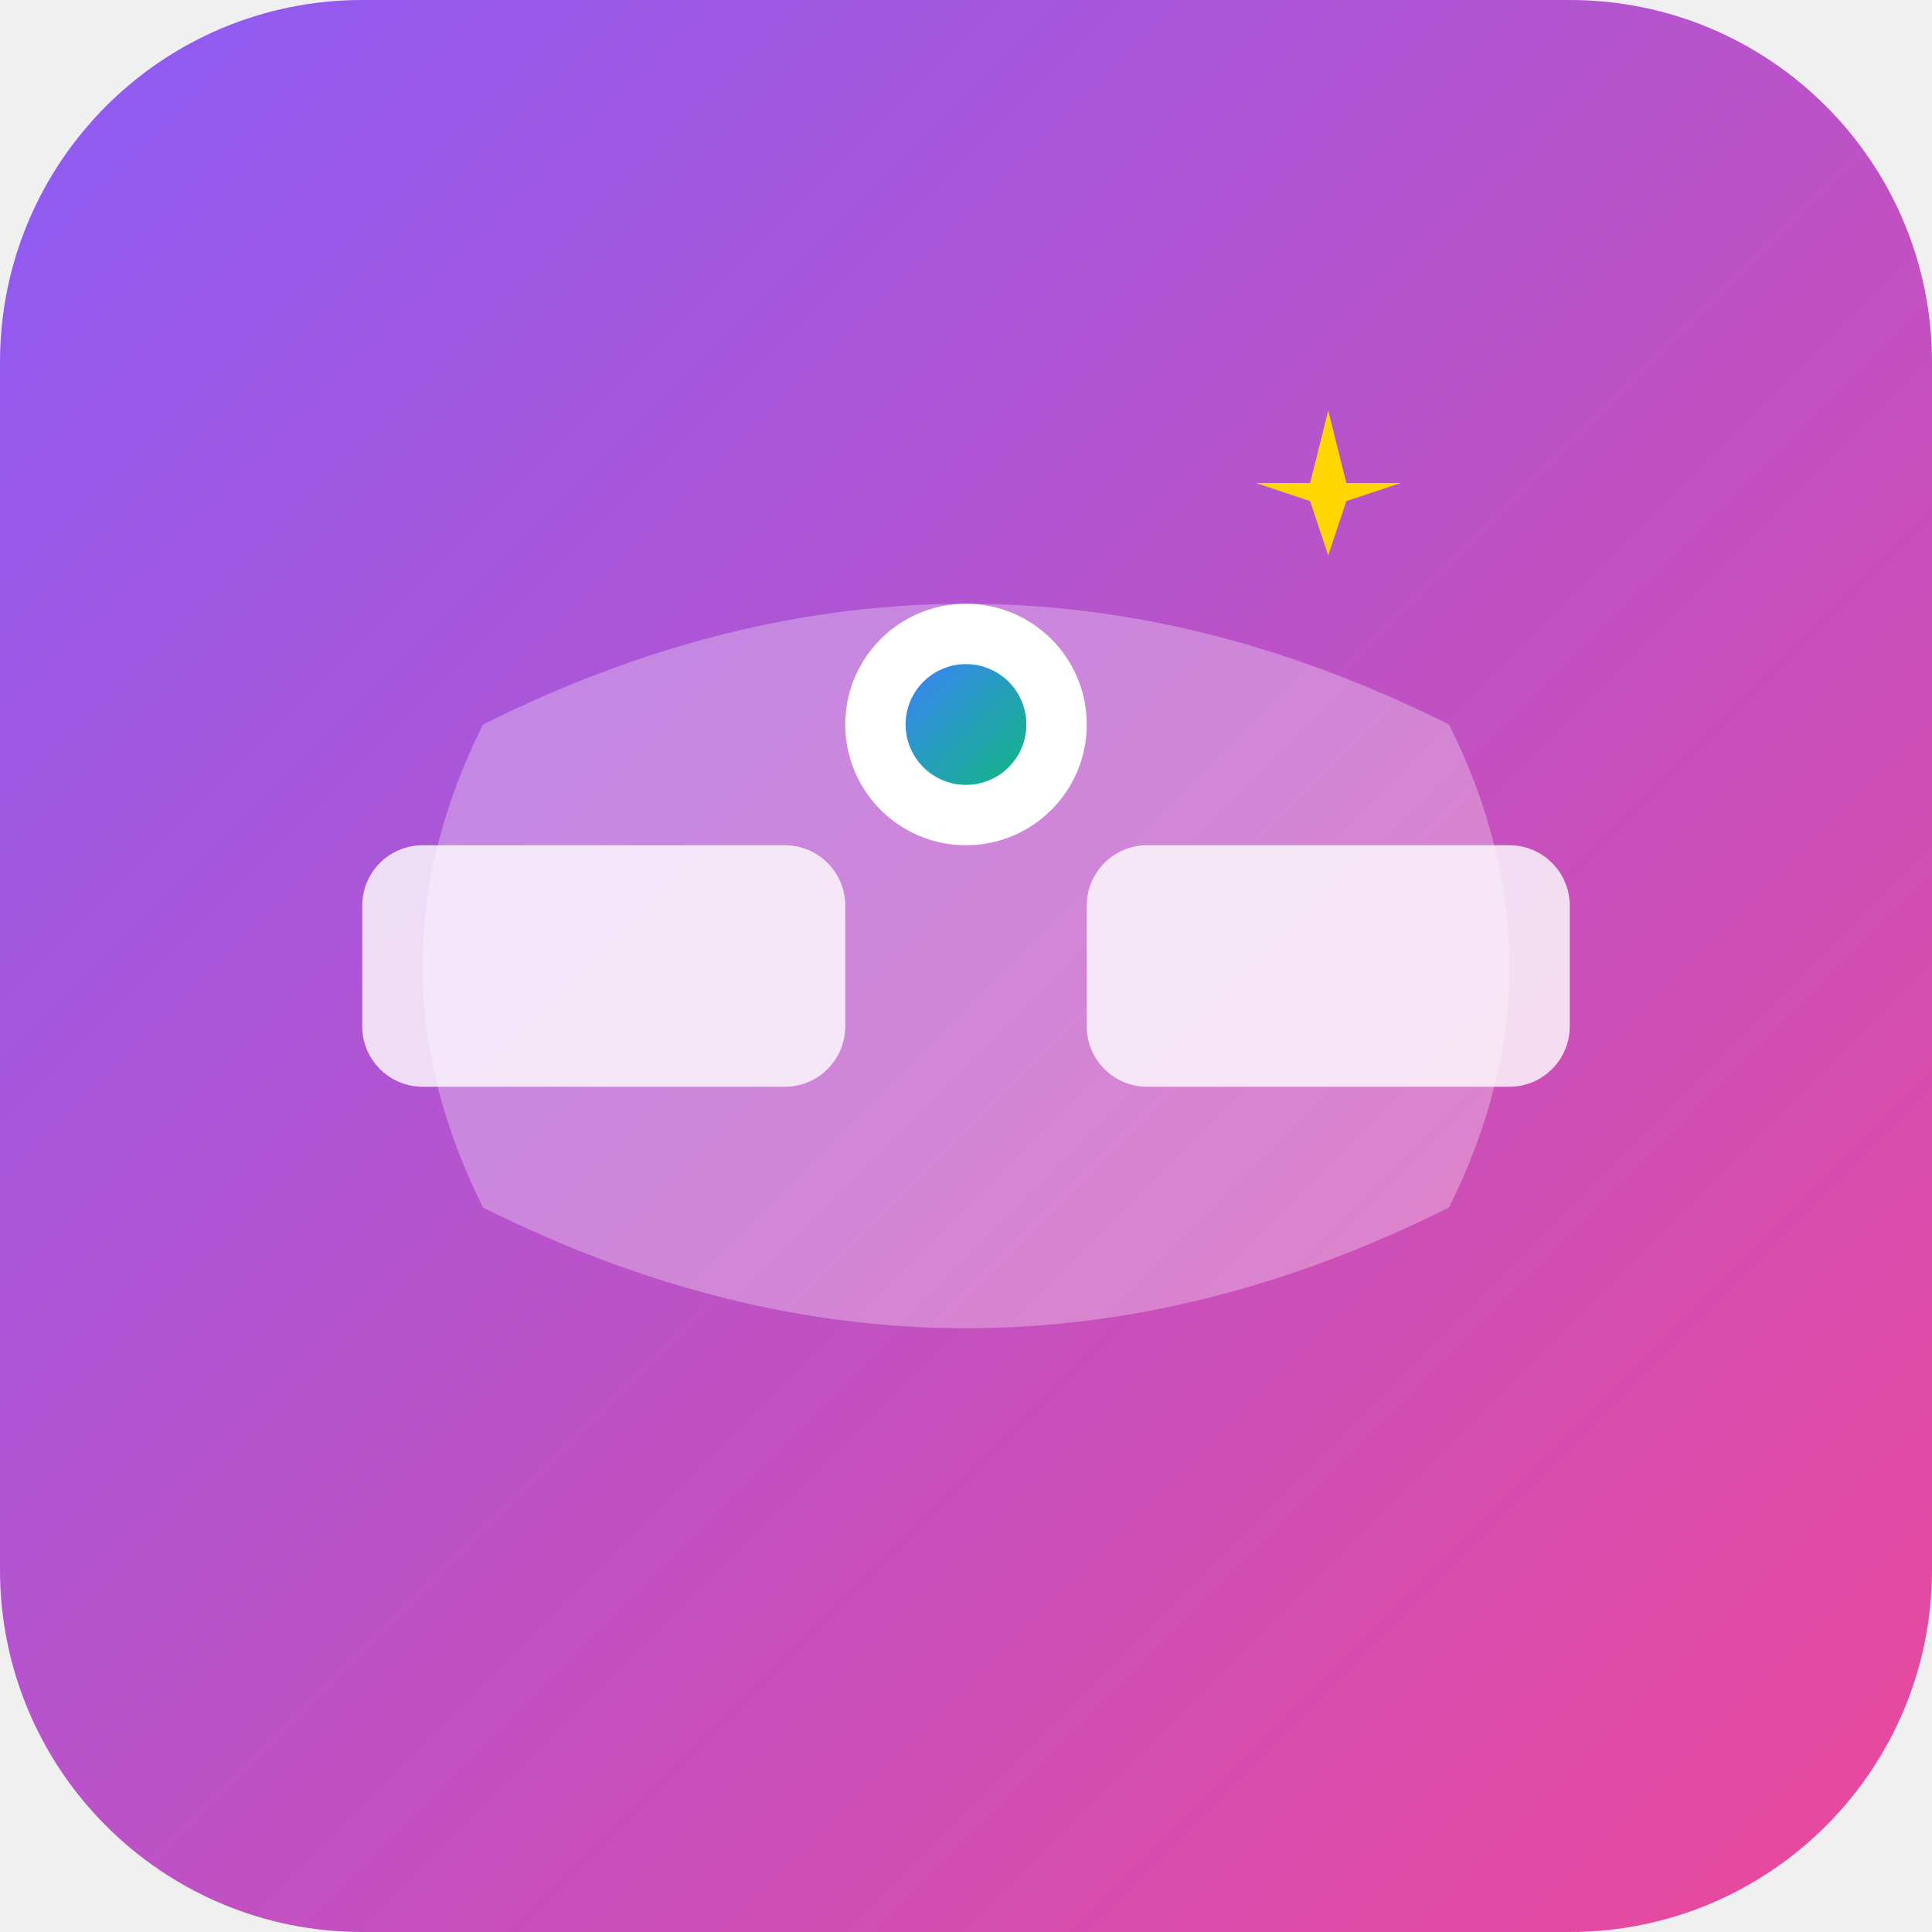
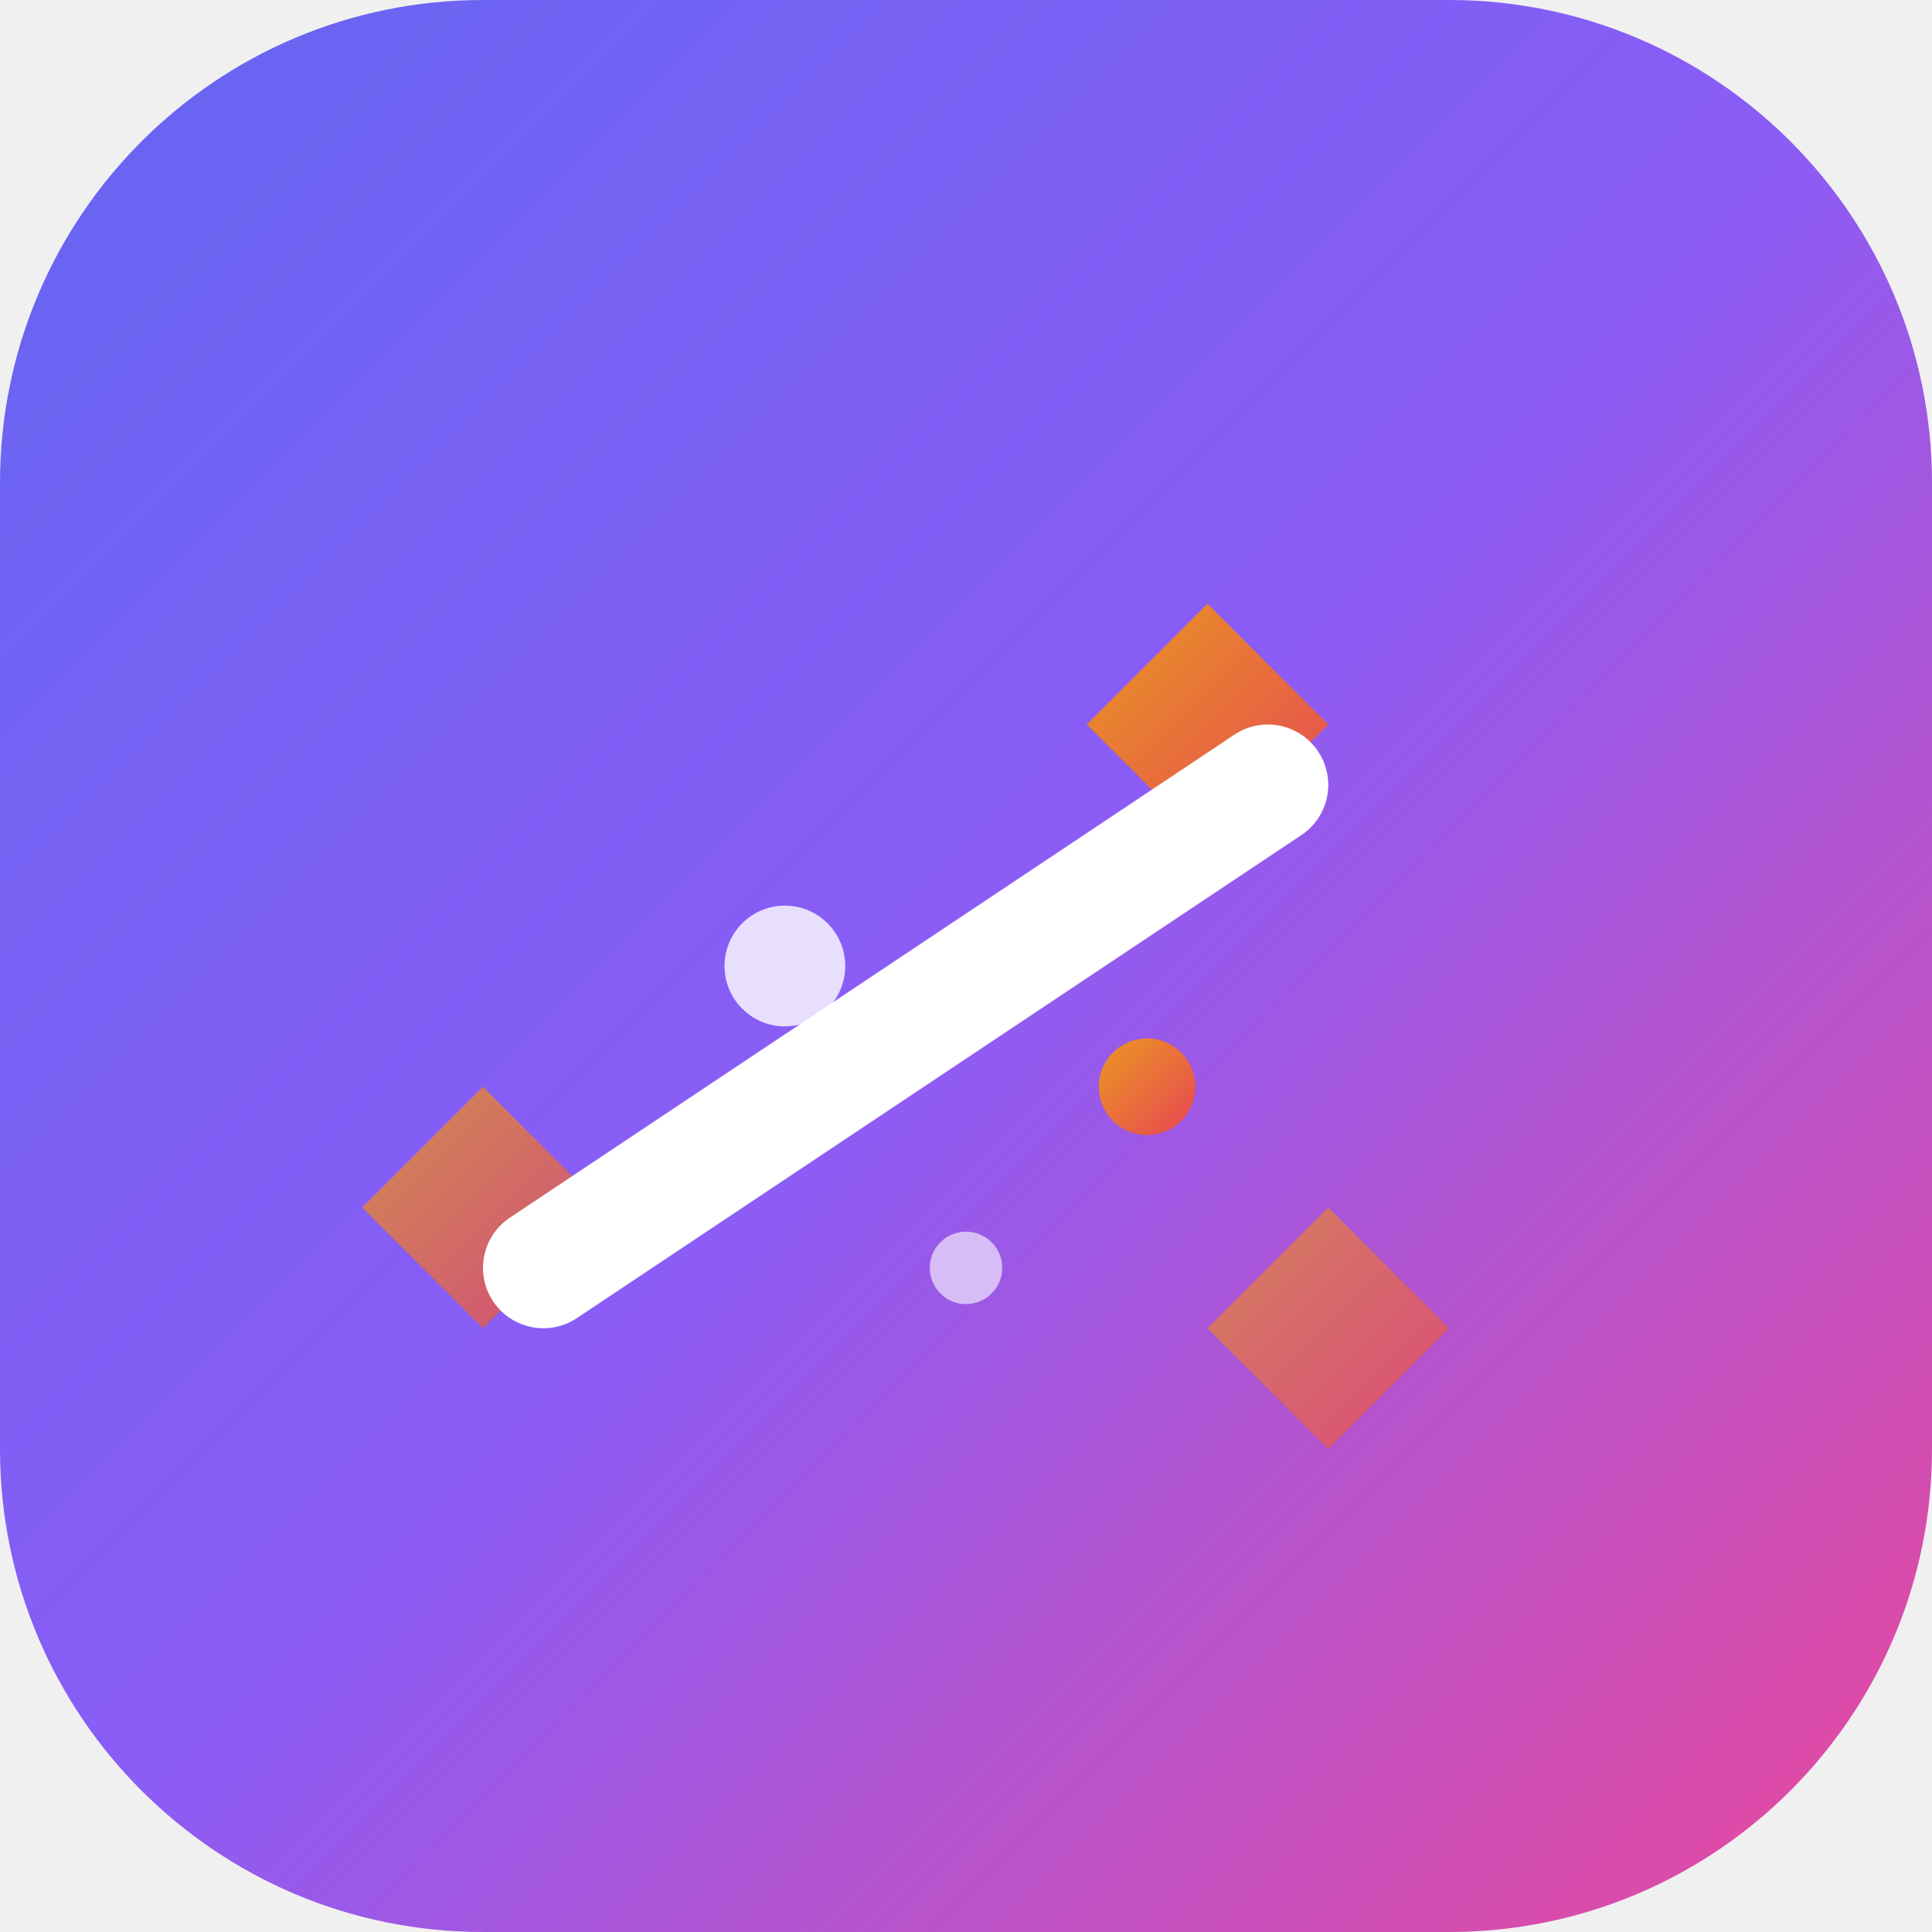
<svg xmlns="http://www.w3.org/2000/svg" width="32" height="32" viewBox="0 0 32 32">
  <defs>
-     <linearGradient id="fav-grad1" x1="0%" y1="0%" x2="100%" y2="100%">
-       <stop offset="0%" style="stop-color:#8B5CF6;stop-opacity:1" />
-       <stop offset="100%" style="stop-color:#EC4899;stop-opacity:1" />
+     <linearGradient id="bgGradient" x1="0%" y1="0%" x2="100%" y2="100%">
+       <stop offset="0%" style="stop-color:#6366f1;stop-opacity:1" />
+       <stop offset="50%" style="stop-color:#8b5cf6;stop-opacity:1" />
+       <stop offset="100%" style="stop-color:#ec4899;stop-opacity:1" />
    </linearGradient>
-     <linearGradient id="fav-grad2" x1="0%" y1="0%" x2="100%" y2="100%">
-       <stop offset="0%" style="stop-color:#3B82F6;stop-opacity:1" />
-       <stop offset="100%" style="stop-color:#10B981;stop-opacity:1" />
+     <linearGradient id="sparkGradient" x1="0%" y1="0%" x2="100%" y2="100%">
+       <stop offset="0%" style="stop-color:#f59e0b;stop-opacity:1" />
+       <stop offset="100%" style="stop-color:#ef4444;stop-opacity:1" />
    </linearGradient>
  </defs>
-   <rect width="32" height="32" rx="6" fill="url(#fav-grad1)" />
-   <path d="M8 12 Q16 8 24 12 Q26 16 24 20 Q16 24 8 20 Q6 16 8 12" fill="#FFFFFF" opacity="0.3" />
-   <rect x="6" y="14" width="8" height="4" rx="1" fill="#FFFFFF" opacity="0.8" />
-   <rect x="18" y="14" width="8" height="4" rx="1" fill="#FFFFFF" opacity="0.8" />
-   <circle cx="16" cy="12" r="2" fill="#FFFFFF" />
-   <circle cx="16" cy="12" r="1" fill="url(#fav-grad2)" />
-   <g transform="translate(22, 8) scale(0.3)">
-     <path d="M0,-4 L1,0 L4,0 L1,1 L0,4 L-1,1 L-4,0 L-1,0 Z" fill="#FFD700" />
+   <rect width="32" height="32" rx="8" fill="url(#bgGradient)" />
+   <g transform="translate(16, 16)">
+     <path d="M6 -4L4 -2L2 -4L4 -6L6 -4Z" fill="url(#sparkGradient)" opacity="0.9" />
+     <path d="M-6 4L-8 6L-10 4L-8 2L-6 4Z" fill="url(#sparkGradient)" opacity="0.7" />
+     <path d="M8 6L6 8L4 6L6 4L8 6Z" fill="url(#sparkGradient)" opacity="0.6" />
+     <line x1="-7" y1="5" x2="5" y2="-3" stroke="white" stroke-width="2" stroke-linecap="round" />
+     <circle cx="-3" cy="0" r="1" fill="white" opacity="0.8" />
+     <circle cx="3" cy="2" r="0.8" fill="url(#sparkGradient)" opacity="0.9" />
+     <circle cx="0" cy="5" r="0.6" fill="white" opacity="0.6" />
  </g>
</svg>
